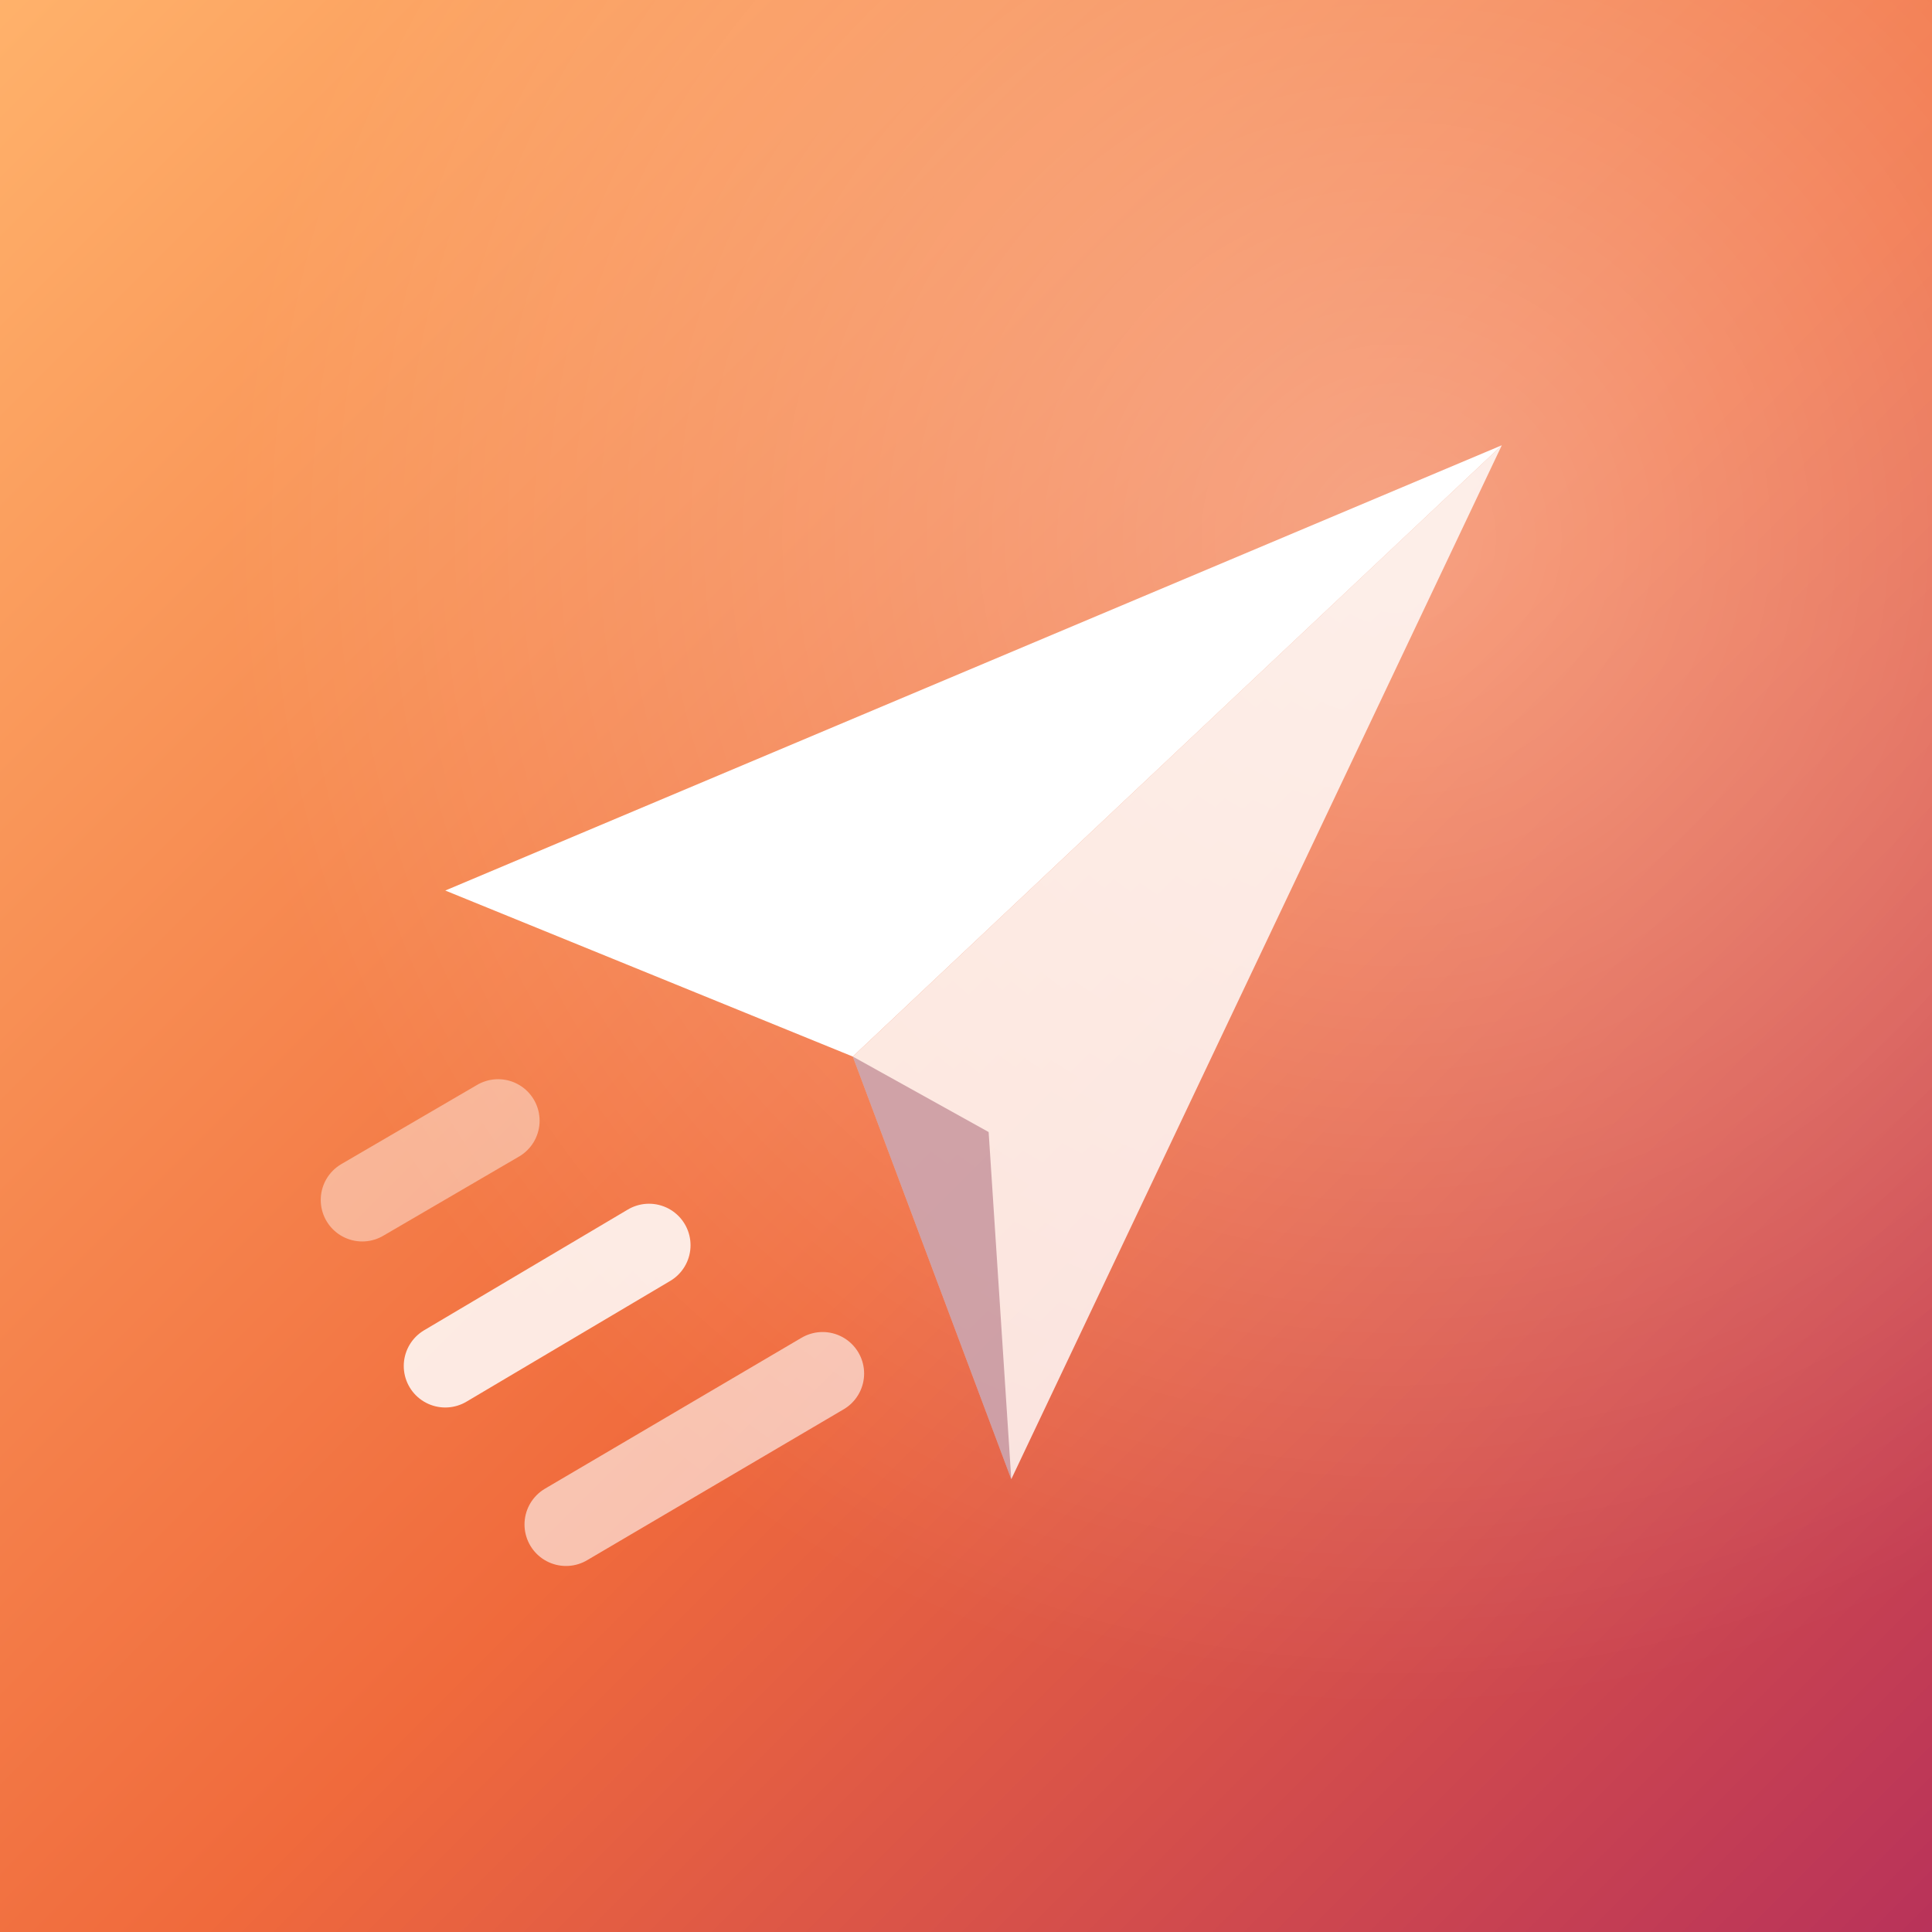
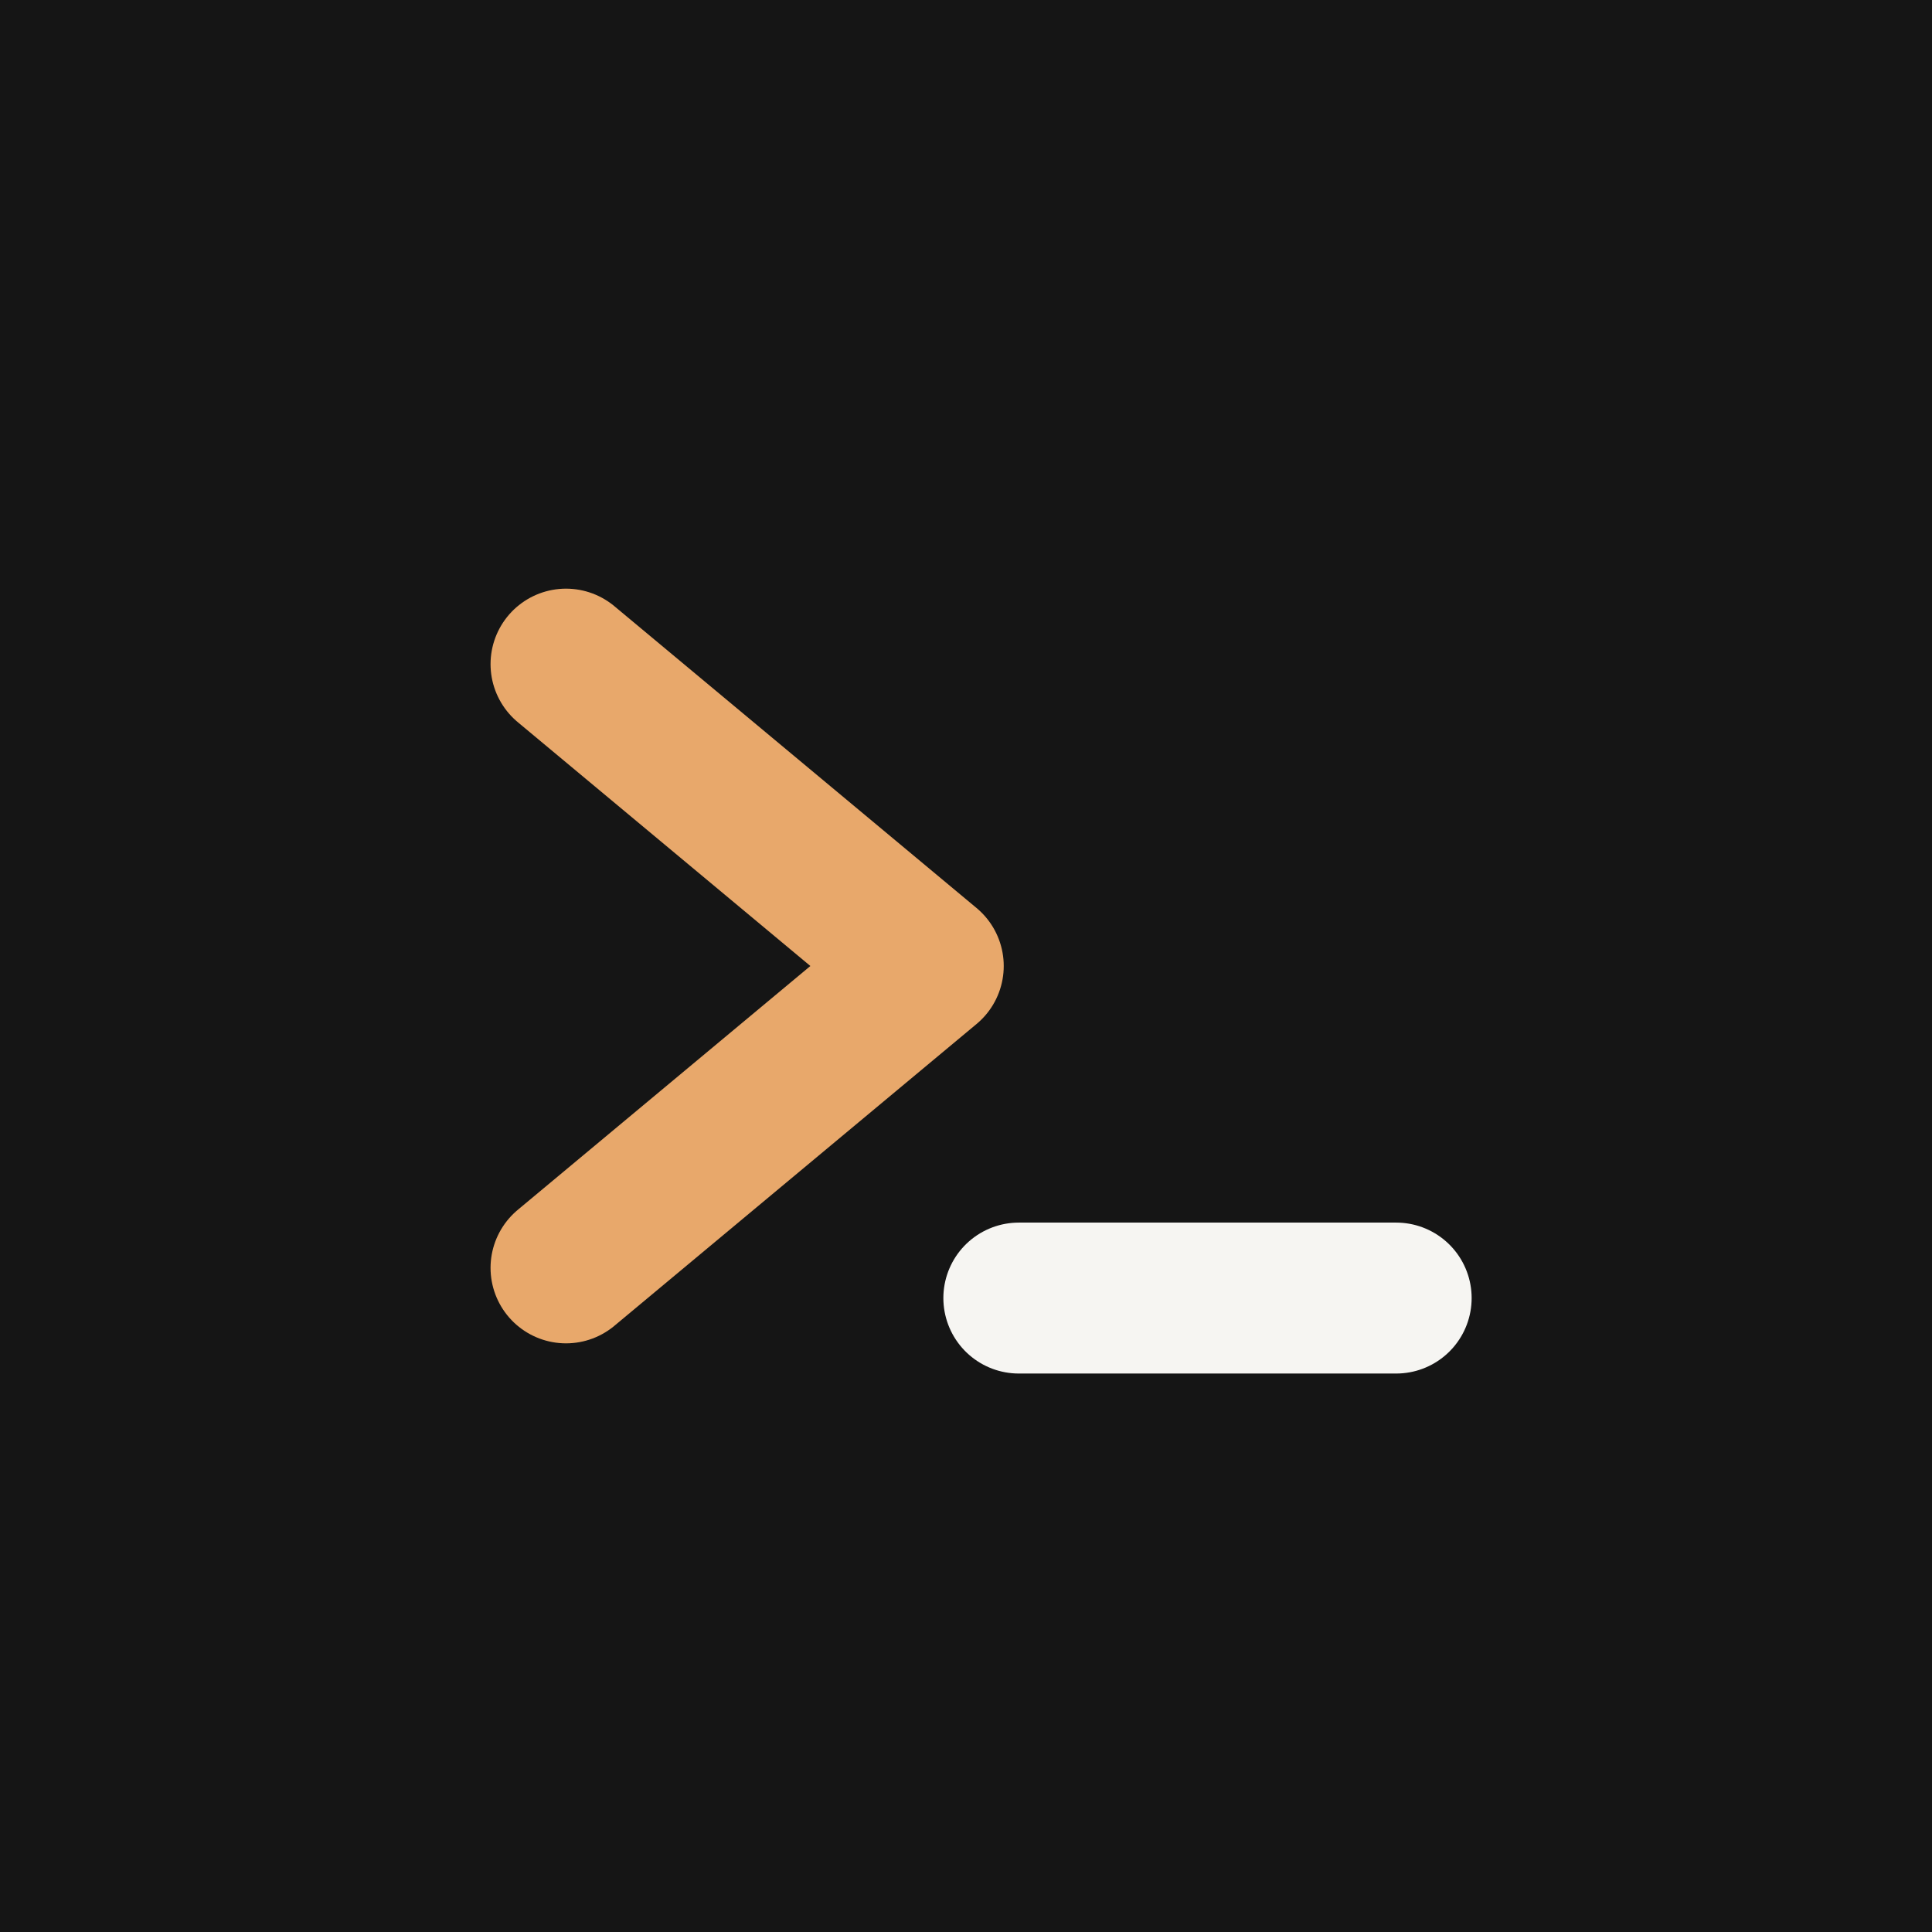
<svg xmlns="http://www.w3.org/2000/svg" viewBox="0 0 512 512">
-   <defs>
-     <linearGradient id="bg" x1="0" y1="0" x2="1" y2="1">
-       <stop offset="0" stop-color="#ffb26b" />
-       <stop offset="0.55" stop-color="#f06a3c" />
-       <stop offset="1" stop-color="#b8325a" />
-     </linearGradient>
-     <radialGradient id="glow" cx="0.72" cy="0.28" r="0.6">
-       <stop offset="0" stop-color="#fff" stop-opacity="0.35" />
-       <stop offset="1" stop-color="#fff" stop-opacity="0" />
-     </radialGradient>
-   </defs>
-   <rect width="512" height="512" fill="url(#bg)" />
-   <rect width="512" height="512" fill="url(#glow)" />
-   <g stroke="#fff" stroke-linecap="round" fill="none" opacity="0.85">
-     <path d="M118 362 L172 330" stroke-width="22" />
-     <path d="M150 404 L218 364" stroke-width="22" opacity="0.7" />
-     <path d="M96 318 L132 297" stroke-width="22" opacity="0.5" />
-   </g>
-   <path d="M398 118 L118 236 L226 280 Z" fill="#fff" />
-   <path d="M398 118 L226 280 L268 392 Z" fill="#fff" opacity="0.82" />
-   <path d="M226 280 L268 392 L262 300 Z" fill="#7a1f3d" opacity="0.35" />
+   <rect width="512" height="512" fill="#151515" />
+   <path d="M150 176l96 80-96 80" fill="none" stroke="#e8a86b" stroke-width="40" stroke-linecap="round" stroke-linejoin="round" />
+   <path d="M270 344h100" stroke="#f6f5f2" stroke-width="40" stroke-linecap="round" />
</svg>
